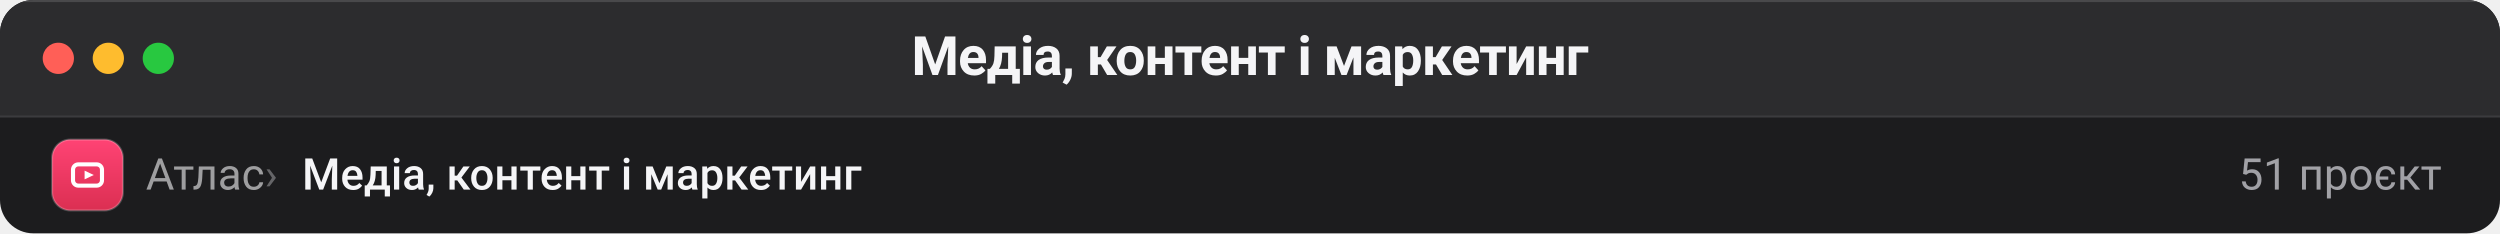
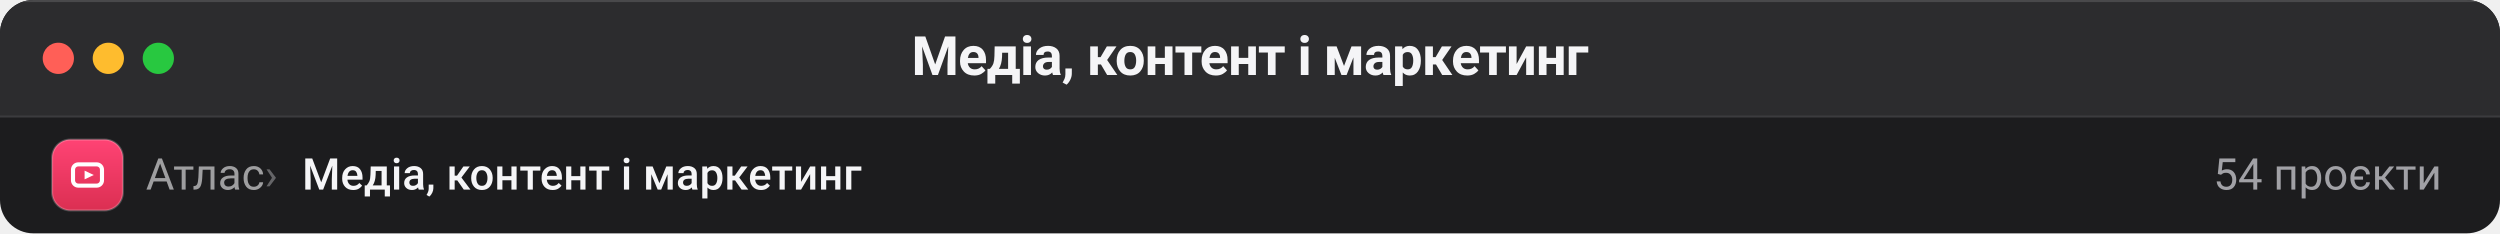
- <svg xmlns="http://www.w3.org/2000/svg" viewBox="0 0 1200 112" width="1200" height="112" role="img" aria-label="Вікно Finder: Медіа, контент і маркетинг, 51 проєкт">
+ <svg xmlns="http://www.w3.org/2000/svg" viewBox="0 0 1200 112" width="1200" height="112" role="img" aria-label="Вікно Finder: Медіа, контент і маркетинг, 54 проєкти">
  <defs>
    <clipPath id="win">
      <rect width="1200" height="112" rx="16" />
    </clipPath>
  </defs>
  <g clip-path="url(#win)">
    <rect width="1200" height="112" fill="#1c1c1e" />
    <rect width="1200" height="56" fill="#2c2c2e" />
    <path d="M0 56 H1200" stroke="#ffffff" stroke-opacity="0.10" />
    <path d="M0 0.5 H1200" stroke="#ffffff" stroke-opacity="0.14" />
    <circle cx="28" cy="28" r="7.5" fill="#ff5f57" />
    <circle cx="52" cy="28" r="7.5" fill="#febc2e" />
    <circle cx="76" cy="28" r="7.5" fill="#28c840" />
    <text x="600" y="36" text-anchor="middle" fill="#f5f5f7" font-family="-apple-system, BlinkMacSystemFont, 'SF Pro Display', 'Segoe UI', Roboto, 'Helvetica Neue', Arial, sans-serif" font-size="26" font-weight="640" letter-spacing="-0.4">Медіа, контент і маркетинг</text>
    <g>
      <defs>
        <linearGradient id="ic-media-42-84" x1="0" y1="0" x2="0" y2="1">
          <stop offset="0" stop-color="#ff4374" />
          <stop offset="1" stop-color="#db2f52" />
        </linearGradient>
      </defs>
      <rect x="25.0" y="67.0" width="34" height="34" rx="8.8" fill="url(#ic-media-42-84)" />
      <rect x="25.0" y="67.0" width="34" height="34" rx="8.8" fill="none" stroke="#ffffff" stroke-opacity="0.22" />
      <g transform="translate(31.8 73.8) scale(0.4636)" fill="none" stroke="#ffffff" stroke-width="4.25" stroke-linecap="round" stroke-linejoin="round">
        <rect x="7" y="11" width="30" height="22" rx="5.5" />
        <path d="M19 17.5 L28.5 22 L19 26.5 Z" fill="#ffffff" stroke="none" />
      </g>
    </g>
    <text x="70" y="91" fill="#f5f5f7" fill-opacity="0.60" font-family="-apple-system, BlinkMacSystemFont, 'SF Pro Display', 'Segoe UI', Roboto, 'Helvetica Neue', Arial, sans-serif" font-size="21">Атлас</text>
    <text x="127" y="91" fill="#f5f5f7" fill-opacity="0.34" font-family="-apple-system, BlinkMacSystemFont, 'SF Pro Display', 'Segoe UI', Roboto, 'Helvetica Neue', Arial, sans-serif" font-size="21">›</text>
    <text x="145" y="91" fill="#f5f5f7" font-family="-apple-system, BlinkMacSystemFont, 'SF Pro Display', 'Segoe UI', Roboto, 'Helvetica Neue', Arial, sans-serif" font-size="21" font-weight="560">Медіа, контент і маркетинг</text>
-     <text x="1172" y="91" text-anchor="end" fill="#a1a1a6" font-family="-apple-system, BlinkMacSystemFont, 'SF Pro Display', 'Segoe UI', Roboto, 'Helvetica Neue', Arial, sans-serif" font-size="21">51 проєкт</text>
+     <text x="1172" y="91" text-anchor="end" fill="#a1a1a6" font-family="-apple-system, BlinkMacSystemFont, 'SF Pro Display', 'Segoe UI', Roboto, 'Helvetica Neue', Arial, sans-serif" font-size="21">54 проєкти</text>
  </g>
</svg>
